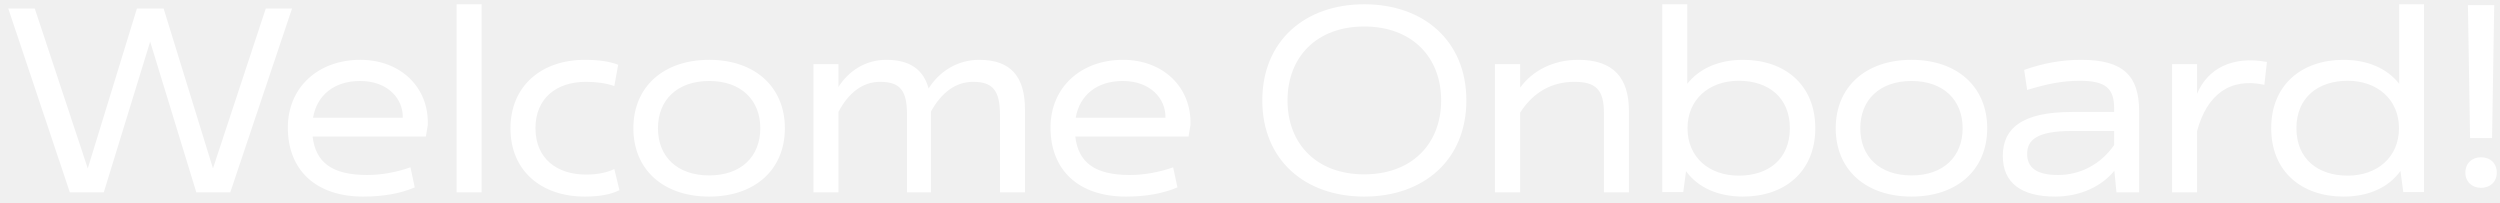
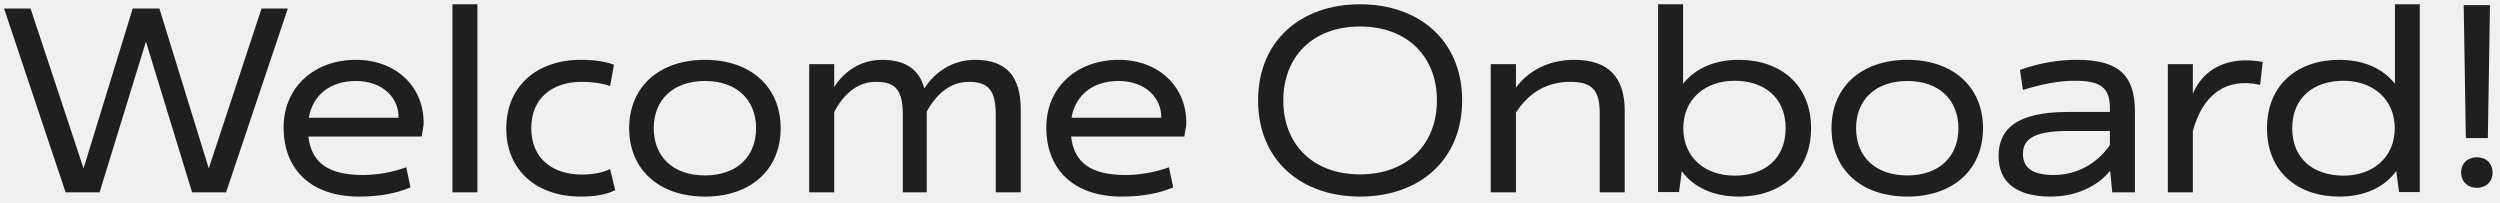
<svg xmlns="http://www.w3.org/2000/svg" width="234" height="19" viewBox="0 0 234 19" fill="none">
-   <path d="M6.535 18L0.775 0.8H3.255L8.215 15.76L12.815 0.8H15.315L19.934 15.76L24.875 0.8H27.334L21.555 18H18.375L14.055 3.9L9.715 18H6.535ZM33.721 5.6C37.501 5.6 40.16 8.18 40.041 11.7L39.861 12.78H29.261C29.541 15.2 31.081 16.38 34.361 16.38C35.721 16.38 37.12 16.12 38.42 15.66L38.821 17.54C37.501 18.1 35.92 18.4 34.001 18.4C29.52 18.4 26.941 15.88 26.941 11.94C26.941 8.16 29.8 5.6 33.721 5.6ZM29.3 11.02H37.7C37.74 9.24 36.3 7.58 33.7 7.58C31.3 7.58 29.66 8.9 29.3 11.02ZM42.74 18V0.4H45.08V18H42.74ZM47.78 12.02C47.78 8.06 50.66 5.6 54.74 5.6C56.14 5.6 57.14 5.78 57.86 6.06L57.5 8.06C56.82 7.8 55.86 7.66 54.84 7.66C52.1 7.66 50.12 9.18 50.12 12C50.12 14.84 52.12 16.34 54.86 16.34C55.94 16.34 56.86 16.14 57.5 15.82L57.98 17.8C57.18 18.2 56.14 18.4 54.74 18.4C50.66 18.4 47.78 15.98 47.78 12.02ZM66.384 18.4C62.084 18.4 59.284 15.88 59.284 12C59.284 8.14 62.084 5.6 66.384 5.6C70.664 5.6 73.464 8.14 73.464 12C73.464 15.88 70.664 18.4 66.384 18.4ZM66.384 16.42C69.384 16.42 71.164 14.64 71.164 12C71.164 9.38 69.384 7.58 66.384 7.58C63.364 7.58 61.584 9.38 61.584 12C61.584 14.64 63.364 16.42 66.384 16.42ZM91.658 5.6C94.638 5.6 95.938 7.2 95.938 10.26V18H93.598V10.76C93.598 8.46 92.918 7.66 91.078 7.66C89.458 7.66 88.118 8.66 87.138 10.44V18H84.898V10.76C84.898 8.46 84.258 7.66 82.358 7.66C80.758 7.66 79.418 8.68 78.478 10.48V18H76.138V6H78.478V8.14C79.398 6.7 80.938 5.6 82.958 5.6C85.178 5.6 86.438 6.52 86.918 8.28C87.858 6.78 89.518 5.6 91.658 5.6ZM105.107 5.6C108.887 5.6 111.547 8.18 111.427 11.7L111.247 12.78H100.647C100.927 15.2 102.467 16.38 105.747 16.38C107.107 16.38 108.507 16.12 109.807 15.66L110.207 17.54C108.887 18.1 107.307 18.4 105.387 18.4C100.907 18.4 98.327 15.88 98.327 11.94C98.327 8.16 101.187 5.6 105.107 5.6ZM100.687 11.02H109.087C109.127 9.24 107.687 7.58 105.087 7.58C102.687 7.58 101.047 8.9 100.687 11.02ZM127.691 18.4C122.131 18.4 118.151 14.96 118.151 9.4C118.151 3.84 122.131 0.4 127.691 0.4C133.271 0.4 137.251 3.84 137.251 9.4C137.251 14.96 133.271 18.4 127.691 18.4ZM127.691 16.32C132.131 16.32 134.891 13.48 134.891 9.4C134.891 5.32 132.131 2.48 127.691 2.48C123.251 2.48 120.511 5.32 120.511 9.4C120.511 13.48 123.251 16.32 127.691 16.32ZM147.727 5.6C151.007 5.6 152.467 7.28 152.467 10.38V18H150.127V10.56C150.127 8.4 149.367 7.66 147.367 7.66C145.227 7.66 143.507 8.64 142.287 10.54V18H139.927V6H142.287V8.2C143.427 6.64 145.347 5.6 147.727 5.6ZM163.151 5.6C167.011 5.6 169.911 7.9 169.911 12C169.911 16.1 167.011 18.4 163.151 18.4C160.811 18.4 158.931 17.56 157.811 16.02L157.551 17.98H155.591V0.4H157.931V7.84C159.071 6.4 160.891 5.6 163.151 5.6ZM162.751 16.44C165.511 16.44 167.531 14.9 167.531 12C167.531 9.12 165.511 7.56 162.751 7.56C159.971 7.56 157.951 9.3 157.951 12C157.951 14.72 159.971 16.44 162.751 16.44ZM178.923 18.4C174.623 18.4 171.823 15.88 171.823 12C171.823 8.14 174.623 5.6 178.923 5.6C183.203 5.6 186.003 8.14 186.003 12C186.003 15.88 183.203 18.4 178.923 18.4ZM178.923 16.42C181.923 16.42 183.703 14.64 183.703 12C183.703 9.38 181.923 7.58 178.923 7.58C175.903 7.58 174.123 9.38 174.123 12C174.123 14.64 175.903 16.42 178.923 16.42ZM194.822 5.6C198.782 5.6 200.222 7.14 200.222 10.4V18H198.102L197.902 15.98C196.802 17.36 194.802 18.4 192.362 18.4C189.222 18.4 187.462 17.14 187.462 14.6C187.462 12.1 189.142 10.48 193.922 10.48H197.882V10.14C197.882 8.26 197.082 7.56 194.642 7.56C193.062 7.56 191.562 7.86 189.742 8.42L189.462 6.54C191.362 5.88 193.042 5.6 194.822 5.6ZM192.642 16.38C194.662 16.38 196.602 15.42 197.882 13.58V12.26H193.922C190.622 12.26 189.742 13.12 189.742 14.4C189.742 15.64 190.542 16.38 192.642 16.38ZM205.644 6V8.78C206.624 6.42 208.964 5.2 212.184 5.8L211.944 7.94C208.744 7.24 206.564 8.84 205.644 12.28V18H203.304V6H205.644ZM224.565 7.84V0.4H226.885V17.98H224.945L224.685 16C223.565 17.56 221.685 18.4 219.345 18.4C215.485 18.4 212.585 16.1 212.585 12C212.585 7.9 215.485 5.6 219.345 5.6C221.605 5.6 223.425 6.4 224.565 7.84ZM219.745 16.44C222.505 16.44 224.545 14.72 224.545 12C224.545 9.3 222.505 7.56 219.745 7.56C216.985 7.56 214.945 9.12 214.945 12C214.945 14.9 216.985 16.44 219.745 16.44ZM230.998 0.48H233.458L233.258 12.92H231.198L230.998 0.48ZM232.218 17.58C231.378 17.58 230.758 17 230.758 16.16C230.758 15.28 231.378 14.72 232.218 14.72C233.098 14.72 233.698 15.28 233.698 16.16C233.698 17 233.098 17.58 232.218 17.58Z" fill="white" />
+   <path d="M6.14 18L0.38 0.8H2.86L7.82 15.76L12.42 0.8H14.92L19.54 15.76L24.48 0.8H26.94L21.16 18H17.98L13.66 3.9L9.32 18H6.14ZM33.326 5.6C37.106 5.6 39.766 8.18 39.646 11.7L39.466 12.78H28.866C29.146 15.2 30.686 16.38 33.966 16.38C35.326 16.38 36.726 16.12 38.026 15.66L38.426 17.54C37.106 18.1 35.526 18.4 33.606 18.4C29.126 18.4 26.546 15.88 26.546 11.94C26.546 8.16 29.406 5.6 33.326 5.6ZM28.906 11.02H37.306C37.346 9.24 35.906 7.58 33.306 7.58C30.906 7.58 29.266 8.9 28.906 11.02ZM42.346 18V0.4H44.685V18H42.346ZM47.386 12.02C47.386 8.06 50.266 5.6 54.346 5.6C55.746 5.6 56.746 5.78 57.466 6.06L57.106 8.06C56.426 7.8 55.466 7.66 54.446 7.66C51.706 7.66 49.726 9.18 49.726 12C49.726 14.84 51.726 16.34 54.466 16.34C55.546 16.34 56.466 16.14 57.106 15.82L57.586 17.8C56.786 18.2 55.746 18.4 54.346 18.4C50.266 18.4 47.386 15.98 47.386 12.02ZM65.99 18.4C61.69 18.4 58.89 15.88 58.89 12C58.89 8.14 61.69 5.6 65.99 5.6C70.27 5.6 73.07 8.14 73.07 12C73.07 15.88 70.27 18.4 65.99 18.4ZM65.99 16.42C68.99 16.42 70.77 14.64 70.77 12C70.77 9.38 68.99 7.58 65.99 7.58C62.97 7.58 61.19 9.38 61.19 12C61.19 14.64 62.97 16.42 65.99 16.42ZM91.263 5.6C94.243 5.6 95.543 7.2 95.543 10.26V18H93.203V10.76C93.203 8.46 92.523 7.66 90.683 7.66C89.063 7.66 87.723 8.66 86.743 10.44V18H84.503V10.76C84.503 8.46 83.863 7.66 81.963 7.66C80.363 7.66 79.023 8.68 78.083 10.48V18H75.743V6H78.083V8.14C79.003 6.7 80.543 5.6 82.563 5.6C84.783 5.6 86.043 6.52 86.523 8.28C87.463 6.78 89.123 5.6 91.263 5.6ZM104.713 5.6C108.493 5.6 111.153 8.18 111.033 11.7L110.853 12.78H100.253C100.533 15.2 102.073 16.38 105.353 16.38C106.713 16.38 108.113 16.12 109.413 15.66L109.813 17.54C108.493 18.1 106.913 18.4 104.993 18.4C100.513 18.4 97.933 15.88 97.933 11.94C97.933 8.16 100.793 5.6 104.713 5.6ZM100.293 11.02H108.693C108.733 9.24 107.293 7.58 104.693 7.58C102.293 7.58 100.653 8.9 100.293 11.02ZM127.297 18.4C121.737 18.4 117.757 14.96 117.757 9.4C117.757 3.84 121.737 0.4 127.297 0.4C132.877 0.4 136.857 3.84 136.857 9.4C136.857 14.96 132.877 18.4 127.297 18.4ZM127.297 16.32C131.737 16.32 134.497 13.48 134.497 9.4C134.497 5.32 131.737 2.48 127.297 2.48C122.857 2.48 120.117 5.32 120.117 9.4C120.117 13.48 122.857 16.32 127.297 16.32ZM147.333 5.6C150.613 5.6 152.073 7.28 152.073 10.38V18H149.733V10.56C149.733 8.4 148.973 7.66 146.973 7.66C144.833 7.66 143.113 8.64 141.893 10.54V18H139.533V6H141.893V8.2C143.033 6.64 144.953 5.6 147.333 5.6ZM162.756 5.6C166.616 5.6 169.516 7.9 169.516 12C169.516 16.1 166.616 18.4 162.756 18.4C160.416 18.4 158.536 17.56 157.416 16.02L157.156 17.98H155.196V0.4H157.536V7.84C158.676 6.4 160.496 5.6 162.756 5.6ZM162.356 16.44C165.116 16.44 167.136 14.9 167.136 12C167.136 9.12 165.116 7.56 162.356 7.56C159.576 7.56 157.556 9.3 157.556 12C157.556 14.72 159.576 16.44 162.356 16.44ZM178.529 18.4C174.229 18.4 171.429 15.88 171.429 12C171.429 8.14 174.229 5.6 178.529 5.6C182.809 5.6 185.609 8.14 185.609 12C185.609 15.88 182.809 18.4 178.529 18.4ZM178.529 16.42C181.529 16.42 183.309 14.64 183.309 12C183.309 9.38 181.529 7.58 178.529 7.58C175.509 7.58 173.729 9.38 173.729 12C173.729 14.64 175.509 16.42 178.529 16.42ZM194.427 5.6C198.387 5.6 199.827 7.14 199.827 10.4V18H197.707L197.507 15.98C196.407 17.36 194.407 18.4 191.967 18.4C188.827 18.4 187.067 17.14 187.067 14.6C187.067 12.1 188.747 10.48 193.527 10.48H197.487V10.14C197.487 8.26 196.687 7.56 194.247 7.56C192.667 7.56 191.167 7.86 189.347 8.42L189.067 6.54C190.967 5.88 192.647 5.6 194.427 5.6ZM192.247 16.38C194.267 16.38 196.207 15.42 197.487 13.58V12.26H193.527C190.227 12.26 189.347 13.12 189.347 14.4C189.347 15.64 190.147 16.38 192.247 16.38ZM205.25 6V8.78C206.23 6.42 208.57 5.2 211.79 5.8L211.55 7.94C208.35 7.24 206.17 8.84 205.25 12.28V18H202.91V6H205.25ZM224.17 7.84V0.4H226.49V17.98H224.55L224.29 16C223.17 17.56 221.29 18.4 218.95 18.4C215.09 18.4 212.19 16.1 212.19 12C212.19 7.9 215.09 5.6 218.95 5.6C221.21 5.6 223.03 6.4 224.17 7.84ZM219.35 16.44C222.11 16.44 224.15 14.72 224.15 12C224.15 9.3 222.11 7.56 219.35 7.56C216.59 7.56 214.55 9.12 214.55 12C214.55 14.9 216.59 16.44 219.35 16.44ZM230.603 0.48H233.063L232.863 12.92H230.803L230.603 0.48ZM231.823 17.58C230.983 17.58 230.363 17 230.363 16.16C230.363 15.28 230.983 14.72 231.823 14.72C232.703 14.72 233.303 15.28 233.303 16.16C233.303 17 232.703 17.58 231.823 17.58Z" fill="#1F1F1F" />
</svg>
